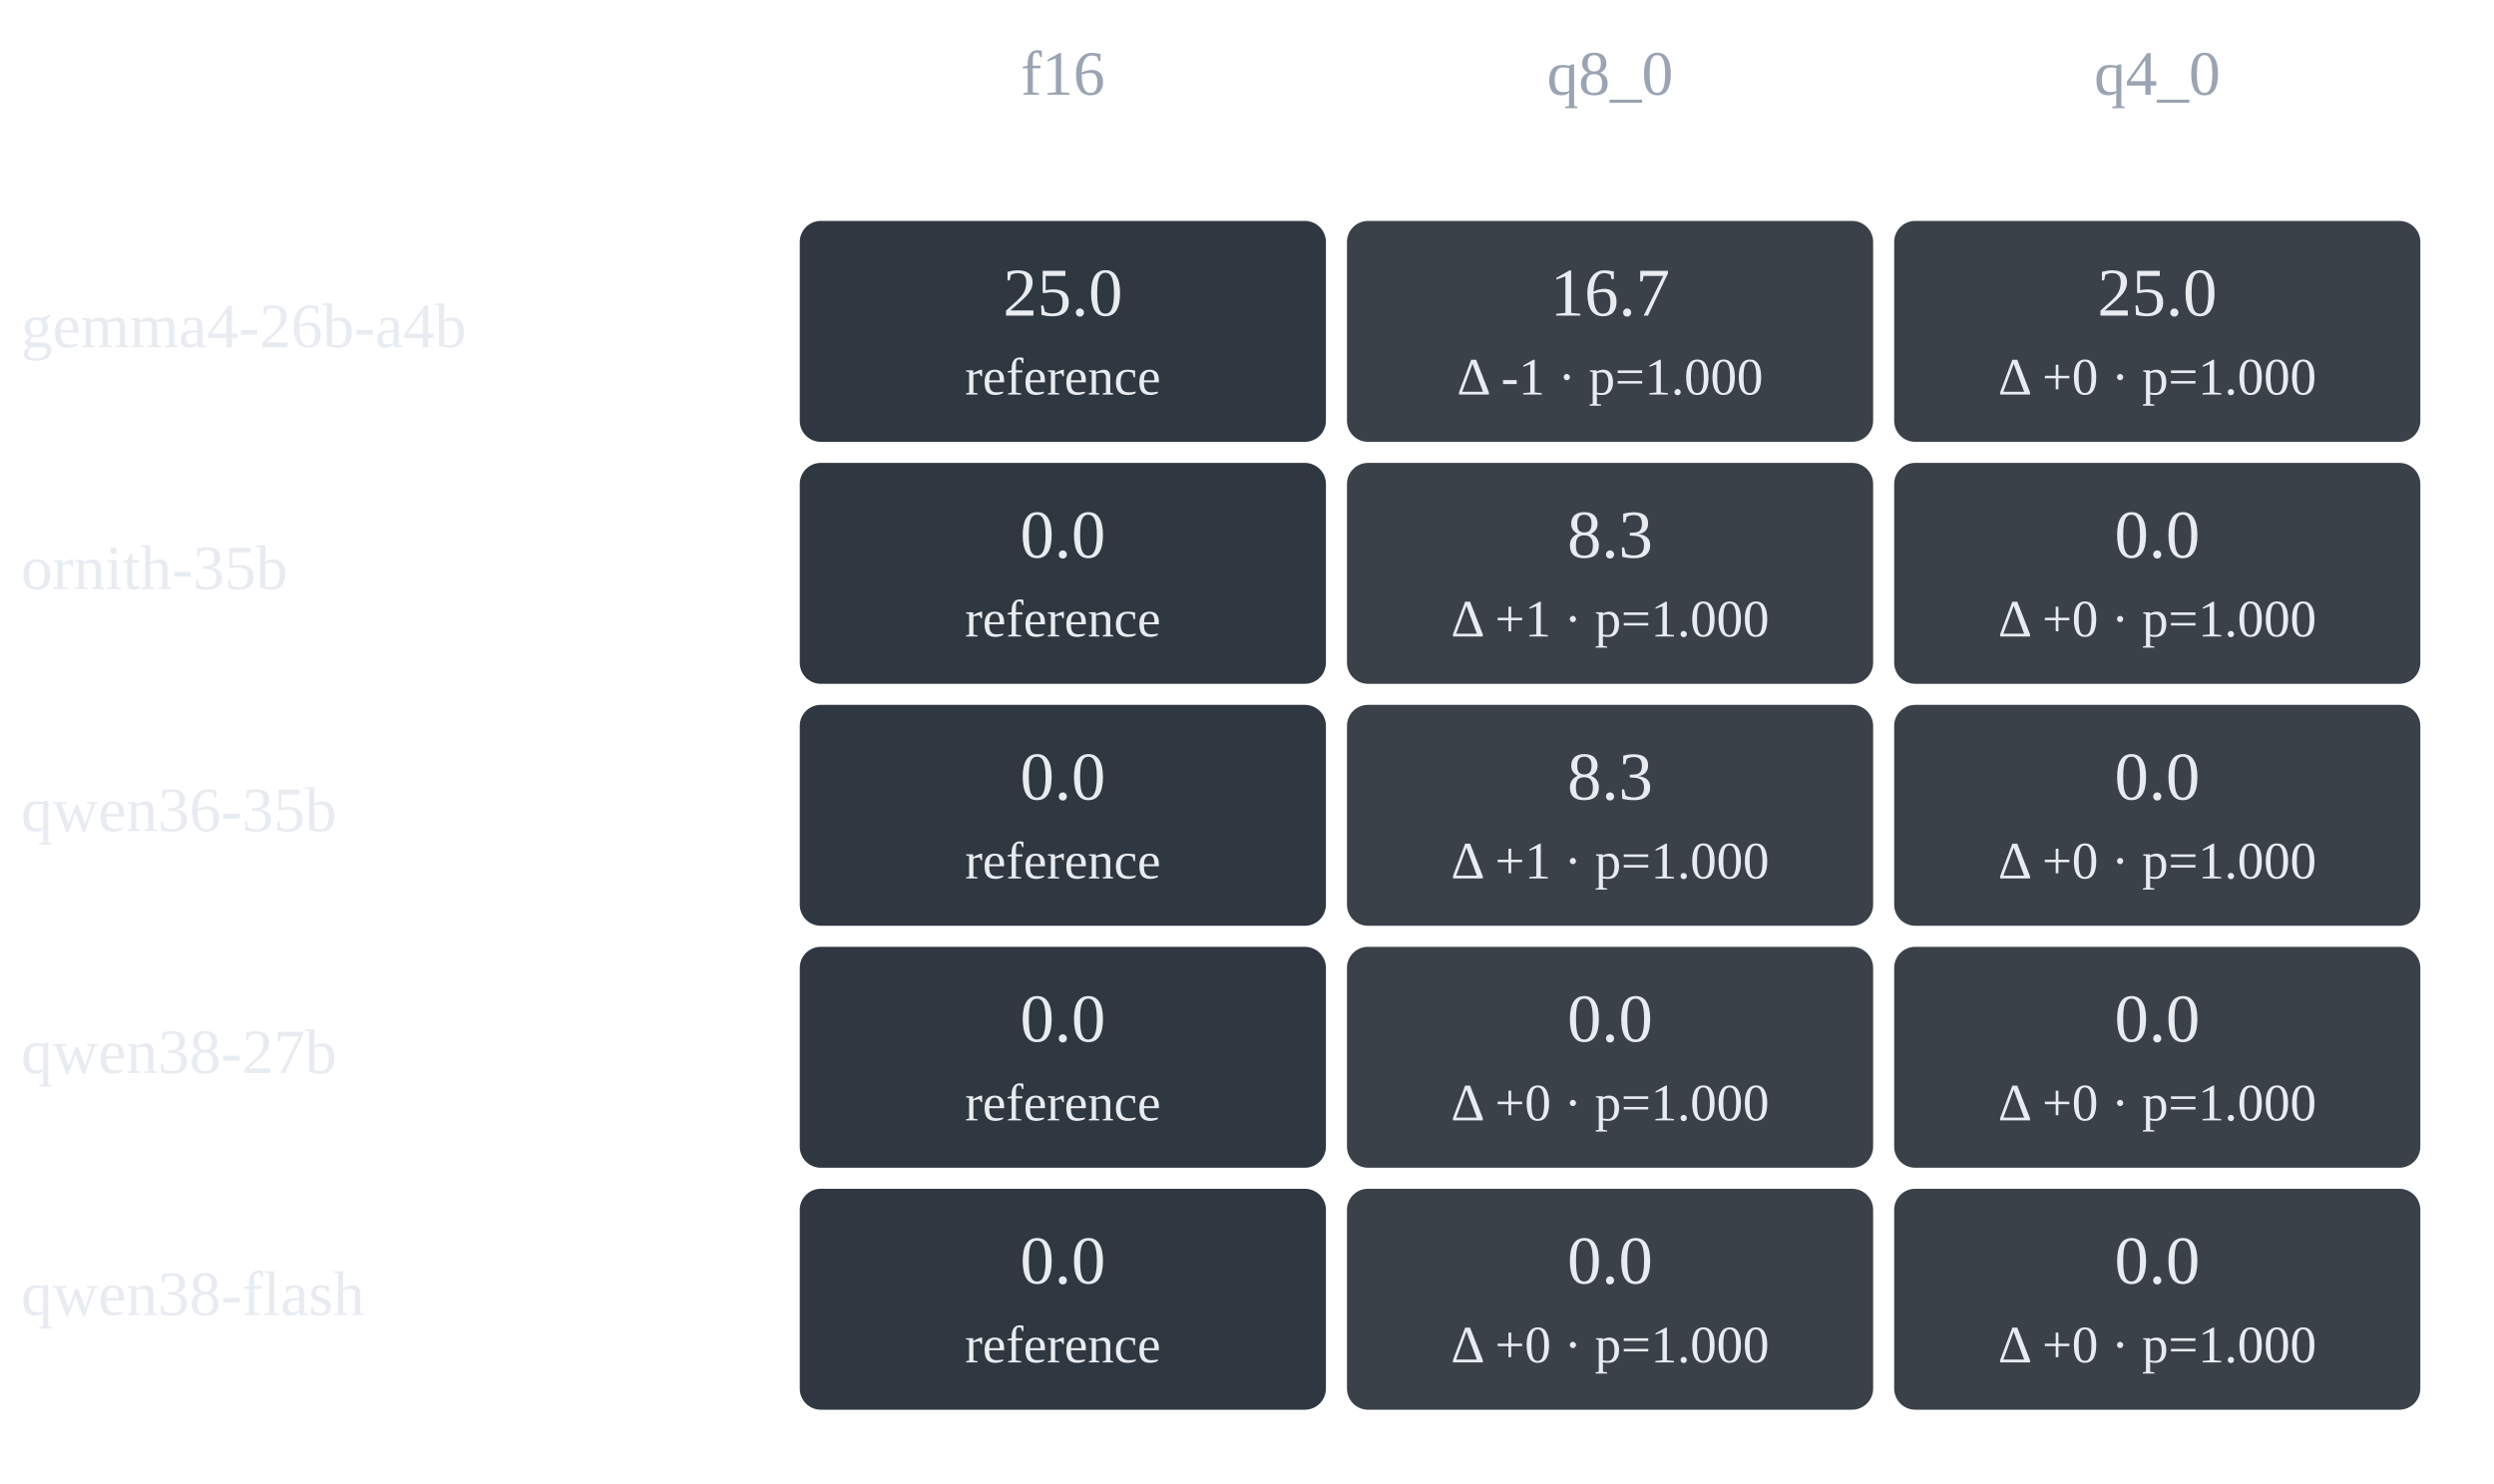
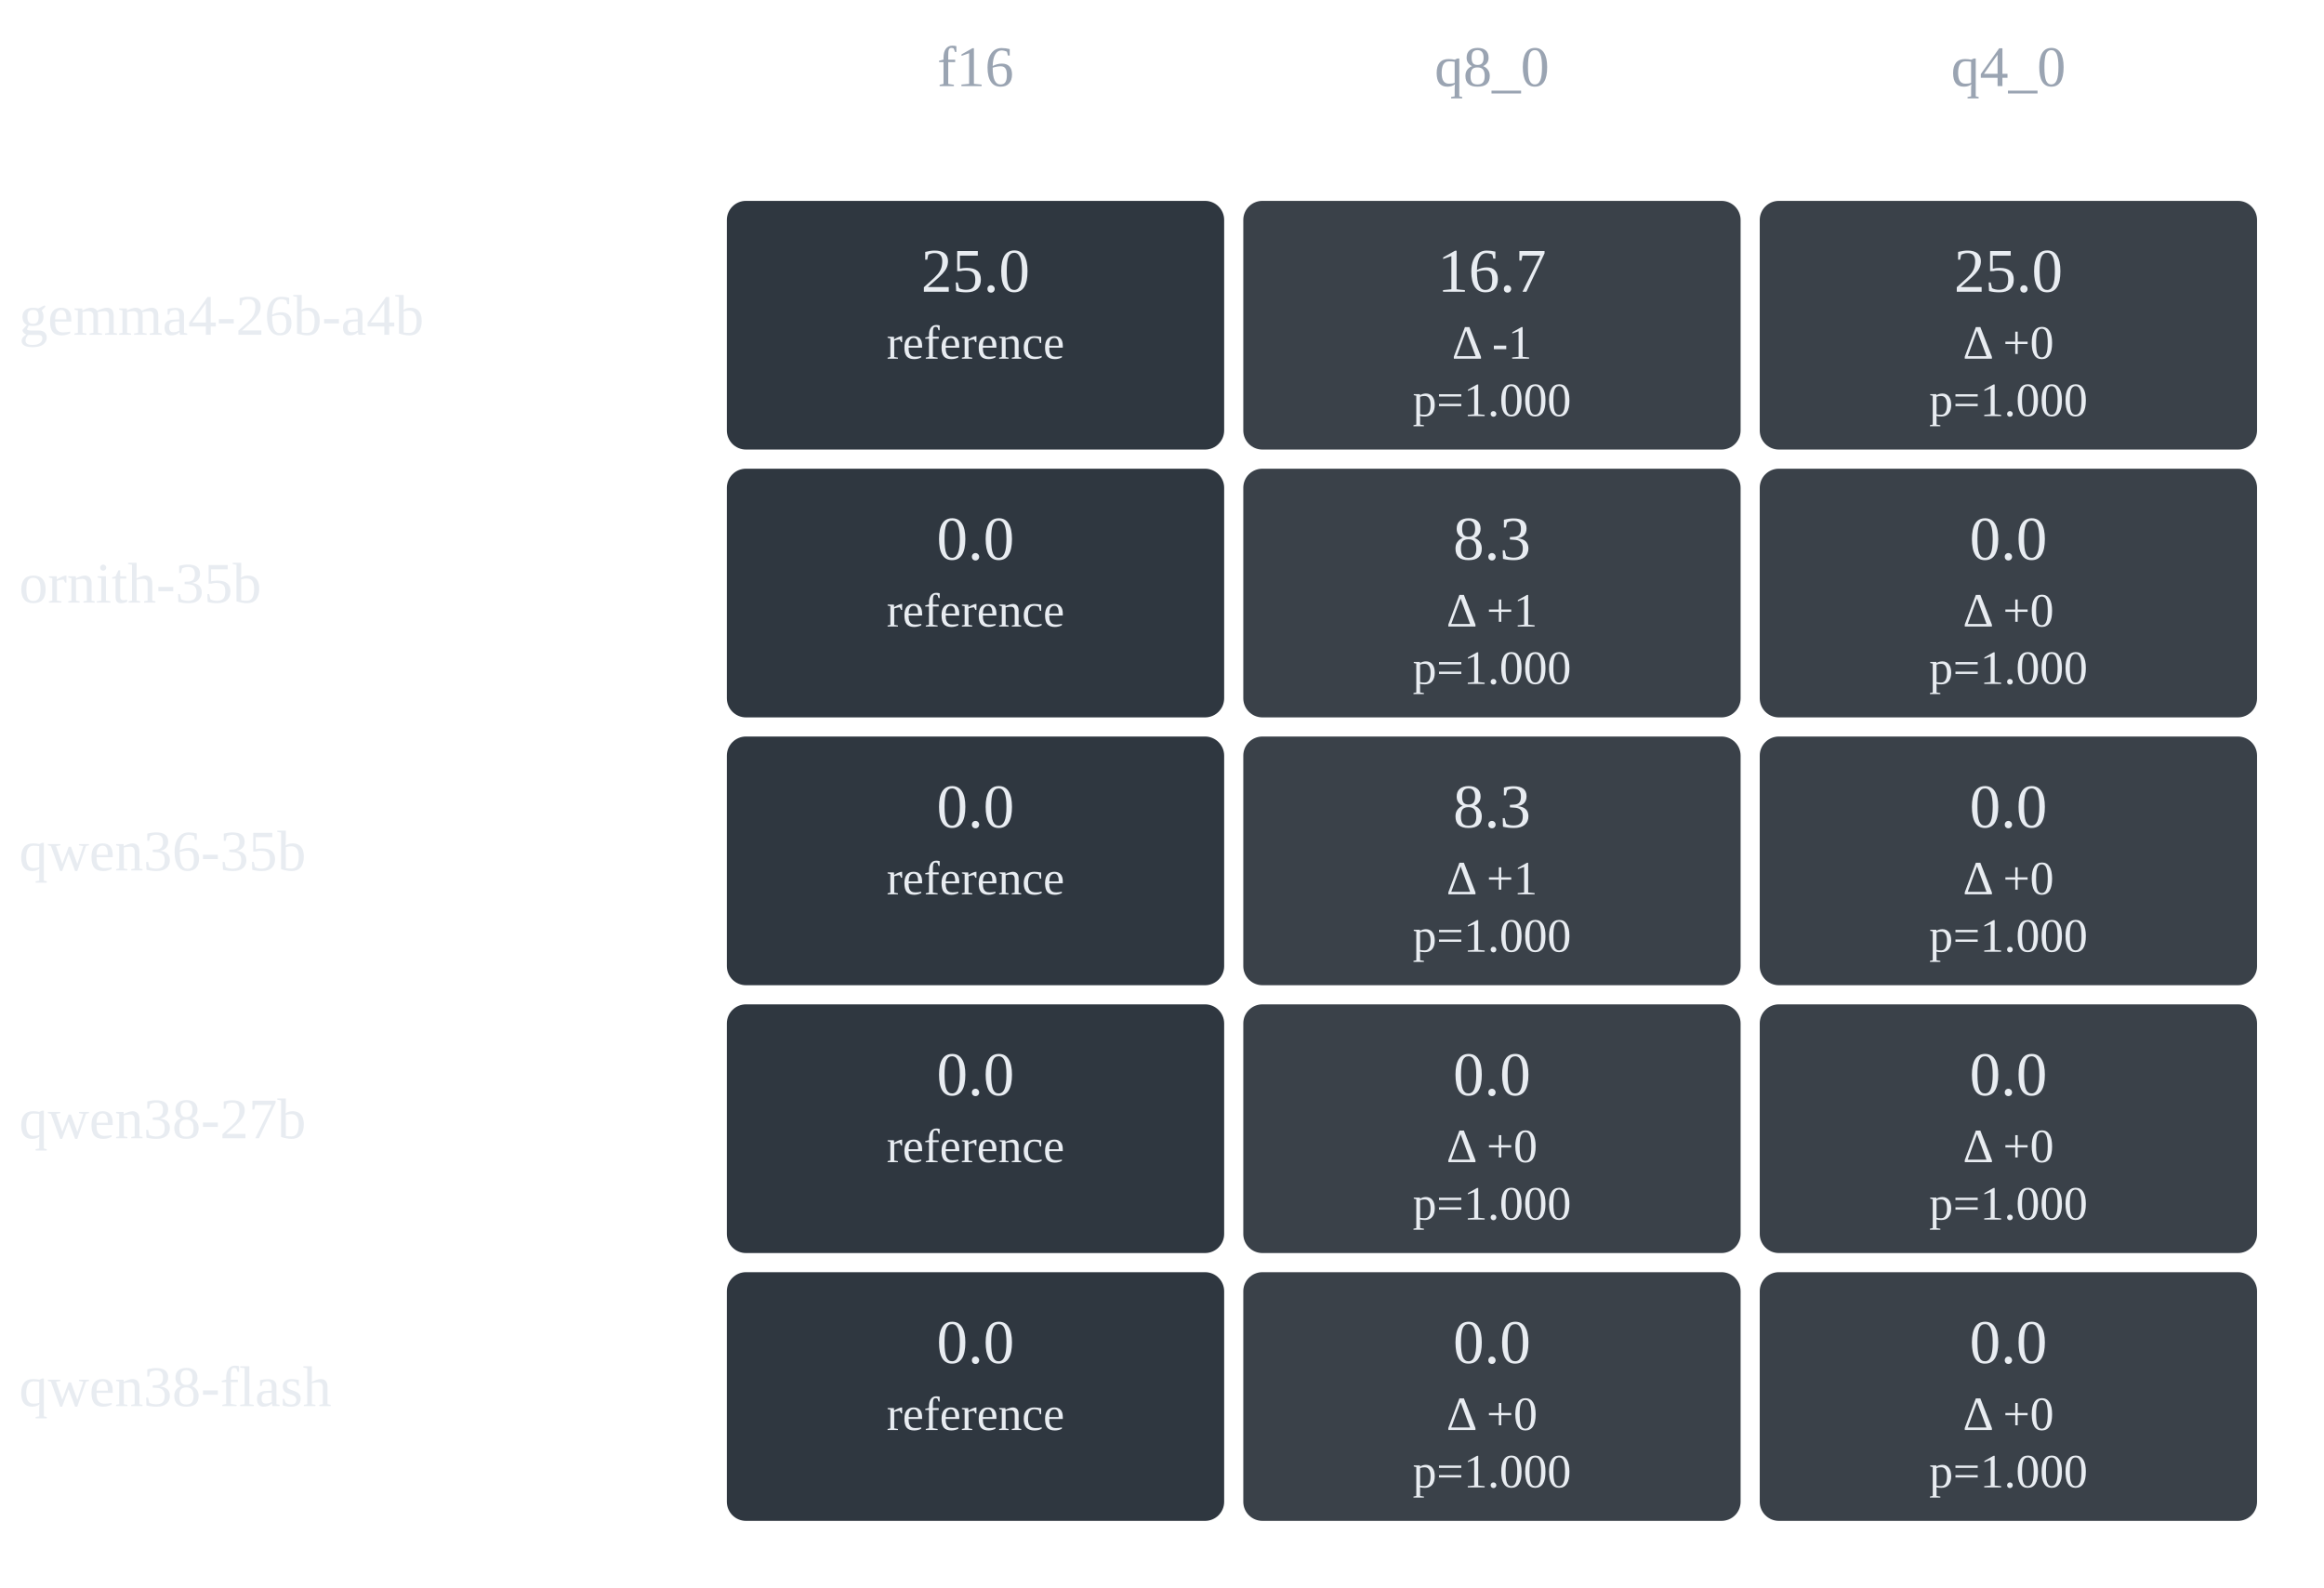
- <svg xmlns="http://www.w3.org/2000/svg" width="474" height="282" role="img">
-   <text x="202.0" y="18" fill="#9aa4b2" font-size="12" text-anchor="middle">f16</text>
-   <text x="306.0" y="18" fill="#9aa4b2" font-size="12" text-anchor="middle">q8_0</text>
-   <text x="410.0" y="18" fill="#9aa4b2" font-size="12" text-anchor="middle">q4_0</text>
-   <text x="4" y="66" fill="#e8ecf1" font-size="12">gemma4-26b-a4b</text>
-   <rect x="152" y="42" width="100" height="42" rx="4" fill="#2f3740" />
-   <text x="202.0" y="60" fill="#e8ecf1" font-size="13" text-anchor="middle">25.0</text>
-   <text x="202.0" y="75" fill="#e8ecf1" font-size="10" text-anchor="middle">reference</text>
-   <rect x="256" y="42" width="100" height="42" rx="4" fill="#3a4149" />
-   <text x="306.0" y="60" fill="#e8ecf1" font-size="13" text-anchor="middle">16.7</text>
-   <text x="306.0" y="75" fill="#e8ecf1" font-size="10" text-anchor="middle">Δ -1 · p=1.000</text>
-   <rect x="360" y="42" width="100" height="42" rx="4" fill="#3a4149" />
-   <text x="410.0" y="60" fill="#e8ecf1" font-size="13" text-anchor="middle">25.0</text>
-   <text x="410.0" y="75" fill="#e8ecf1" font-size="10" text-anchor="middle">Δ +0 · p=1.000</text>
-   <text x="4" y="112" fill="#e8ecf1" font-size="12">ornith-35b</text>
-   <rect x="152" y="88" width="100" height="42" rx="4" fill="#2f3740" />
-   <text x="202.0" y="106" fill="#e8ecf1" font-size="13" text-anchor="middle">0.0</text>
-   <text x="202.0" y="121" fill="#e8ecf1" font-size="10" text-anchor="middle">reference</text>
-   <rect x="256" y="88" width="100" height="42" rx="4" fill="#3a4149" />
-   <text x="306.0" y="106" fill="#e8ecf1" font-size="13" text-anchor="middle">8.3</text>
-   <text x="306.0" y="121" fill="#e8ecf1" font-size="10" text-anchor="middle">Δ +1 · p=1.000</text>
-   <rect x="360" y="88" width="100" height="42" rx="4" fill="#3a4149" />
-   <text x="410.0" y="106" fill="#e8ecf1" font-size="13" text-anchor="middle">0.0</text>
-   <text x="410.0" y="121" fill="#e8ecf1" font-size="10" text-anchor="middle">Δ +0 · p=1.000</text>
-   <text x="4" y="158" fill="#e8ecf1" font-size="12">qwen36-35b</text>
-   <rect x="152" y="134" width="100" height="42" rx="4" fill="#2f3740" />
-   <text x="202.0" y="152" fill="#e8ecf1" font-size="13" text-anchor="middle">0.0</text>
-   <text x="202.0" y="167" fill="#e8ecf1" font-size="10" text-anchor="middle">reference</text>
-   <rect x="256" y="134" width="100" height="42" rx="4" fill="#3a4149" />
-   <text x="306.0" y="152" fill="#e8ecf1" font-size="13" text-anchor="middle">8.3</text>
-   <text x="306.0" y="167" fill="#e8ecf1" font-size="10" text-anchor="middle">Δ +1 · p=1.000</text>
-   <rect x="360" y="134" width="100" height="42" rx="4" fill="#3a4149" />
-   <text x="410.0" y="152" fill="#e8ecf1" font-size="13" text-anchor="middle">0.0</text>
-   <text x="410.0" y="167" fill="#e8ecf1" font-size="10" text-anchor="middle">Δ +0 · p=1.000</text>
-   <text x="4" y="204" fill="#e8ecf1" font-size="12">qwen38-27b</text>
-   <rect x="152" y="180" width="100" height="42" rx="4" fill="#2f3740" />
-   <text x="202.0" y="198" fill="#e8ecf1" font-size="13" text-anchor="middle">0.0</text>
-   <text x="202.0" y="213" fill="#e8ecf1" font-size="10" text-anchor="middle">reference</text>
-   <rect x="256" y="180" width="100" height="42" rx="4" fill="#3a4149" />
-   <text x="306.0" y="198" fill="#e8ecf1" font-size="13" text-anchor="middle">0.0</text>
-   <text x="306.0" y="213" fill="#e8ecf1" font-size="10" text-anchor="middle">Δ +0 · p=1.000</text>
-   <rect x="360" y="180" width="100" height="42" rx="4" fill="#3a4149" />
-   <text x="410.0" y="198" fill="#e8ecf1" font-size="13" text-anchor="middle">0.0</text>
-   <text x="410.0" y="213" fill="#e8ecf1" font-size="10" text-anchor="middle">Δ +0 · p=1.000</text>
-   <text x="4" y="250" fill="#e8ecf1" font-size="12">qwen38-flash</text>
-   <rect x="152" y="226" width="100" height="42" rx="4" fill="#2f3740" />
-   <text x="202.0" y="244" fill="#e8ecf1" font-size="13" text-anchor="middle">0.0</text>
-   <text x="202.0" y="259" fill="#e8ecf1" font-size="10" text-anchor="middle">reference</text>
-   <rect x="256" y="226" width="100" height="42" rx="4" fill="#3a4149" />
-   <text x="306.0" y="244" fill="#e8ecf1" font-size="13" text-anchor="middle">0.0</text>
-   <text x="306.0" y="259" fill="#e8ecf1" font-size="10" text-anchor="middle">Δ +0 · p=1.000</text>
-   <rect x="360" y="226" width="100" height="42" rx="4" fill="#3a4149" />
-   <text x="410.0" y="244" fill="#e8ecf1" font-size="13" text-anchor="middle">0.0</text>
-   <text x="410.0" y="259" fill="#e8ecf1" font-size="10" text-anchor="middle">Δ +0 · p=1.000</text>
+ <svg xmlns="http://www.w3.org/2000/svg" width="486" height="332" role="img">
+   <text x="204.0" y="18" fill="#9aa4b2" font-size="12" text-anchor="middle">f16</text>
+   <text x="312.0" y="18" fill="#9aa4b2" font-size="12" text-anchor="middle">q8_0</text>
+   <text x="420.0" y="18" fill="#9aa4b2" font-size="12" text-anchor="middle">q4_0</text>
+   <text x="4" y="70" fill="#e8ecf1" font-size="12">gemma4-26b-a4b</text>
+   <rect x="152" y="42" width="104" height="52" rx="4" fill="#2f3740" />
+   <text x="204.0" y="61" fill="#e8ecf1" font-size="13" text-anchor="middle">25.0</text>
+   <text x="204.0" y="75" fill="#e8ecf1" font-size="10" text-anchor="middle">reference</text>
+   <rect x="260" y="42" width="104" height="52" rx="4" fill="#3a4149" />
+   <text x="312.0" y="61" fill="#e8ecf1" font-size="13" text-anchor="middle">16.7</text>
+   <text x="312.0" y="75" fill="#e8ecf1" font-size="10" text-anchor="middle">Δ -1</text>
+   <text x="312.0" y="87" fill="#e8ecf1" font-size="10" text-anchor="middle">p=1.000</text>
+   <rect x="368" y="42" width="104" height="52" rx="4" fill="#3a4149" />
+   <text x="420.0" y="61" fill="#e8ecf1" font-size="13" text-anchor="middle">25.0</text>
+   <text x="420.0" y="75" fill="#e8ecf1" font-size="10" text-anchor="middle">Δ +0</text>
+   <text x="420.0" y="87" fill="#e8ecf1" font-size="10" text-anchor="middle">p=1.000</text>
+   <text x="4" y="126" fill="#e8ecf1" font-size="12">ornith-35b</text>
+   <rect x="152" y="98" width="104" height="52" rx="4" fill="#2f3740" />
+   <text x="204.0" y="117" fill="#e8ecf1" font-size="13" text-anchor="middle">0.0</text>
+   <text x="204.0" y="131" fill="#e8ecf1" font-size="10" text-anchor="middle">reference</text>
+   <rect x="260" y="98" width="104" height="52" rx="4" fill="#3a4149" />
+   <text x="312.0" y="117" fill="#e8ecf1" font-size="13" text-anchor="middle">8.3</text>
+   <text x="312.0" y="131" fill="#e8ecf1" font-size="10" text-anchor="middle">Δ +1</text>
+   <text x="312.0" y="143" fill="#e8ecf1" font-size="10" text-anchor="middle">p=1.000</text>
+   <rect x="368" y="98" width="104" height="52" rx="4" fill="#3a4149" />
+   <text x="420.0" y="117" fill="#e8ecf1" font-size="13" text-anchor="middle">0.0</text>
+   <text x="420.0" y="131" fill="#e8ecf1" font-size="10" text-anchor="middle">Δ +0</text>
+   <text x="420.0" y="143" fill="#e8ecf1" font-size="10" text-anchor="middle">p=1.000</text>
+   <text x="4" y="182" fill="#e8ecf1" font-size="12">qwen36-35b</text>
+   <rect x="152" y="154" width="104" height="52" rx="4" fill="#2f3740" />
+   <text x="204.0" y="173" fill="#e8ecf1" font-size="13" text-anchor="middle">0.0</text>
+   <text x="204.0" y="187" fill="#e8ecf1" font-size="10" text-anchor="middle">reference</text>
+   <rect x="260" y="154" width="104" height="52" rx="4" fill="#3a4149" />
+   <text x="312.0" y="173" fill="#e8ecf1" font-size="13" text-anchor="middle">8.3</text>
+   <text x="312.0" y="187" fill="#e8ecf1" font-size="10" text-anchor="middle">Δ +1</text>
+   <text x="312.0" y="199" fill="#e8ecf1" font-size="10" text-anchor="middle">p=1.000</text>
+   <rect x="368" y="154" width="104" height="52" rx="4" fill="#3a4149" />
+   <text x="420.0" y="173" fill="#e8ecf1" font-size="13" text-anchor="middle">0.0</text>
+   <text x="420.0" y="187" fill="#e8ecf1" font-size="10" text-anchor="middle">Δ +0</text>
+   <text x="420.0" y="199" fill="#e8ecf1" font-size="10" text-anchor="middle">p=1.000</text>
+   <text x="4" y="238" fill="#e8ecf1" font-size="12">qwen38-27b</text>
+   <rect x="152" y="210" width="104" height="52" rx="4" fill="#2f3740" />
+   <text x="204.0" y="229" fill="#e8ecf1" font-size="13" text-anchor="middle">0.0</text>
+   <text x="204.0" y="243" fill="#e8ecf1" font-size="10" text-anchor="middle">reference</text>
+   <rect x="260" y="210" width="104" height="52" rx="4" fill="#3a4149" />
+   <text x="312.0" y="229" fill="#e8ecf1" font-size="13" text-anchor="middle">0.0</text>
+   <text x="312.0" y="243" fill="#e8ecf1" font-size="10" text-anchor="middle">Δ +0</text>
+   <text x="312.0" y="255" fill="#e8ecf1" font-size="10" text-anchor="middle">p=1.000</text>
+   <rect x="368" y="210" width="104" height="52" rx="4" fill="#3a4149" />
+   <text x="420.0" y="229" fill="#e8ecf1" font-size="13" text-anchor="middle">0.0</text>
+   <text x="420.0" y="243" fill="#e8ecf1" font-size="10" text-anchor="middle">Δ +0</text>
+   <text x="420.0" y="255" fill="#e8ecf1" font-size="10" text-anchor="middle">p=1.000</text>
+   <text x="4" y="294" fill="#e8ecf1" font-size="12">qwen38-flash</text>
+   <rect x="152" y="266" width="104" height="52" rx="4" fill="#2f3740" />
+   <text x="204.0" y="285" fill="#e8ecf1" font-size="13" text-anchor="middle">0.0</text>
+   <text x="204.0" y="299" fill="#e8ecf1" font-size="10" text-anchor="middle">reference</text>
+   <rect x="260" y="266" width="104" height="52" rx="4" fill="#3a4149" />
+   <text x="312.0" y="285" fill="#e8ecf1" font-size="13" text-anchor="middle">0.0</text>
+   <text x="312.0" y="299" fill="#e8ecf1" font-size="10" text-anchor="middle">Δ +0</text>
+   <text x="312.0" y="311" fill="#e8ecf1" font-size="10" text-anchor="middle">p=1.000</text>
+   <rect x="368" y="266" width="104" height="52" rx="4" fill="#3a4149" />
+   <text x="420.0" y="285" fill="#e8ecf1" font-size="13" text-anchor="middle">0.0</text>
+   <text x="420.0" y="299" fill="#e8ecf1" font-size="10" text-anchor="middle">Δ +0</text>
+   <text x="420.0" y="311" fill="#e8ecf1" font-size="10" text-anchor="middle">p=1.000</text>
</svg>
